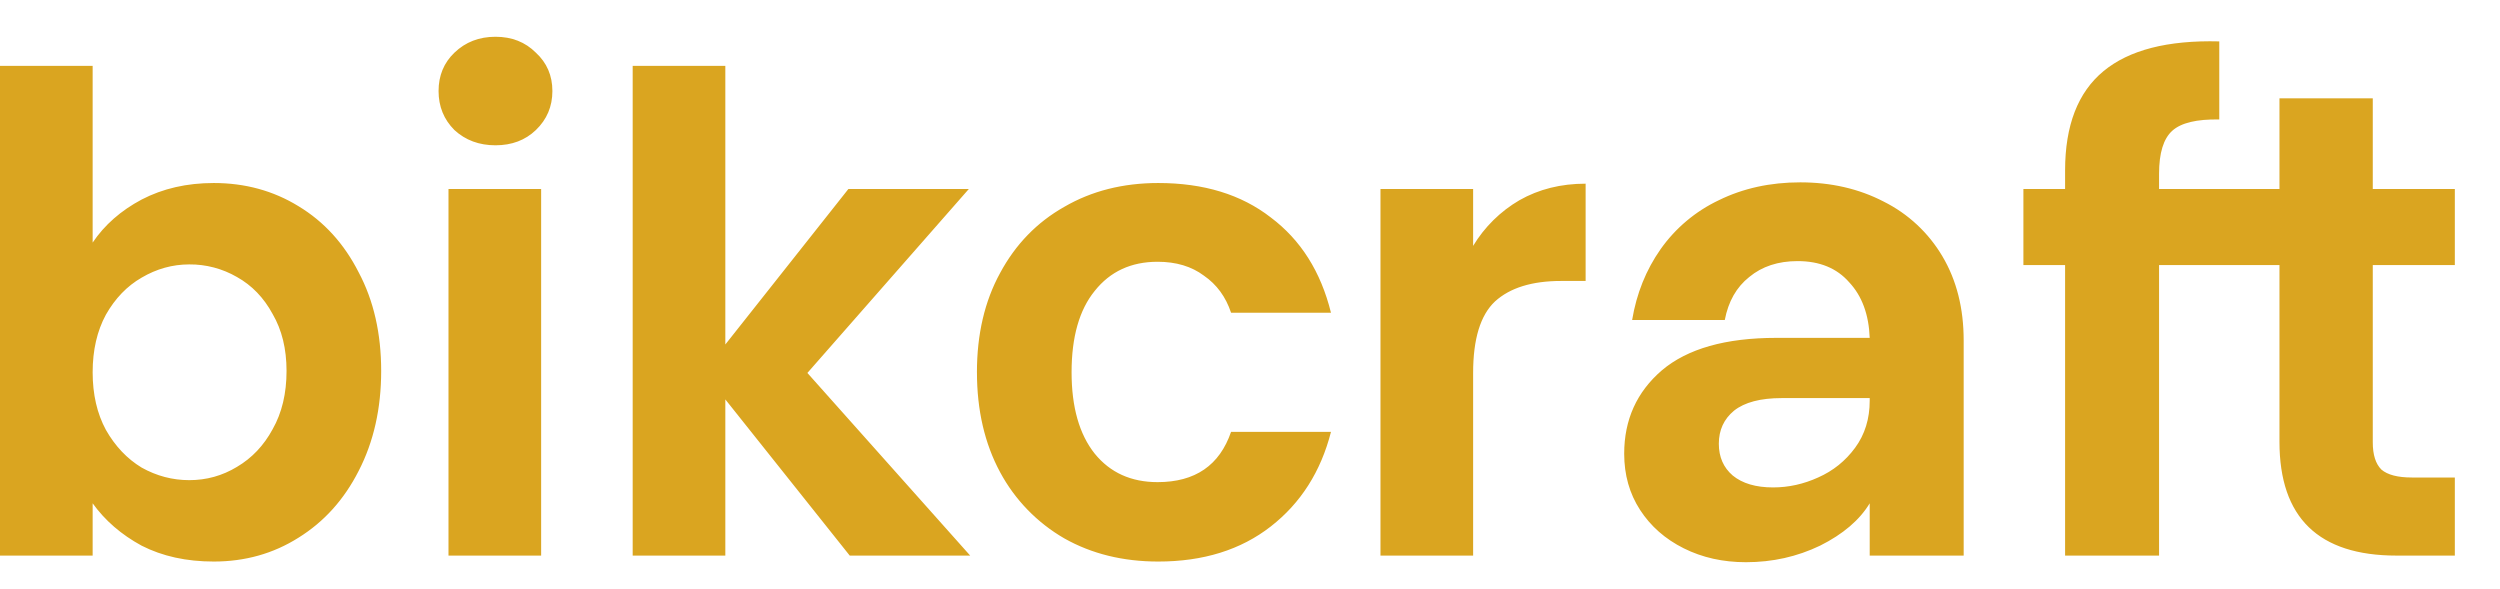
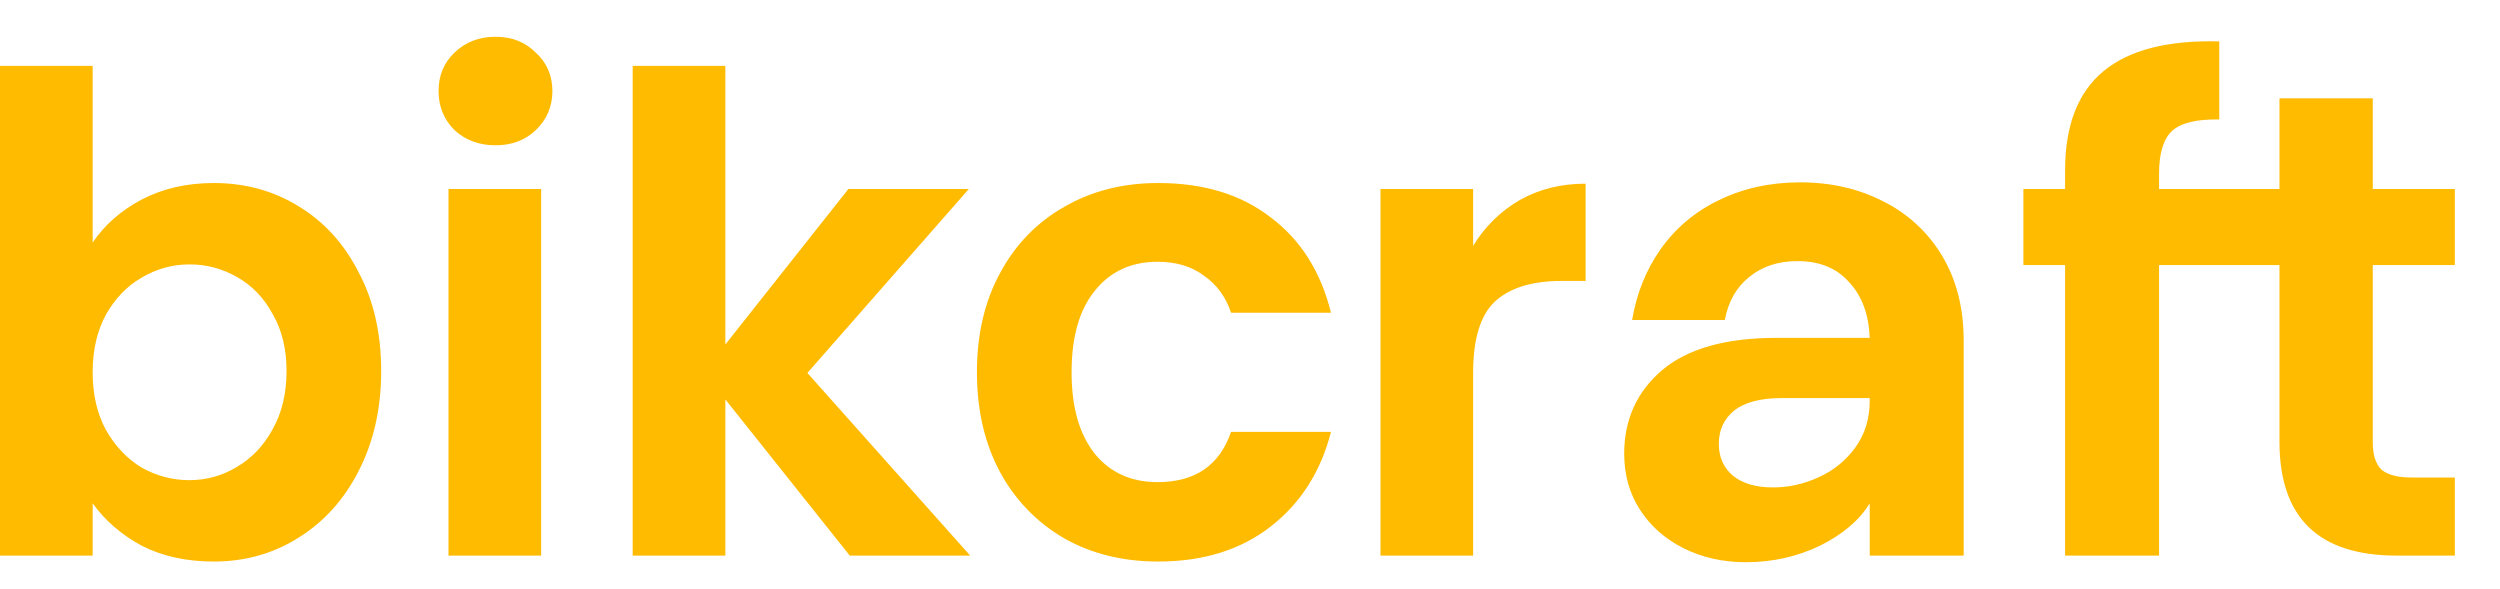
<svg xmlns="http://www.w3.org/2000/svg" width="136" height="32" viewBox="0 0 136 32" fill="none">
-   <path d="M5.04 13.196C5.688 12.236 6.576 11.456 7.704 10.856C8.856 10.256 10.164 9.956 11.628 9.956C13.332 9.956 14.868 10.376 16.236 11.216C17.628 12.056 18.72 13.256 19.512 14.816C20.328 16.352 20.736 18.14 20.736 20.18C20.736 22.22 20.328 24.032 19.512 25.616C18.72 27.176 17.628 28.388 16.236 29.252C14.868 30.116 13.332 30.548 11.628 30.548C10.14 30.548 8.832 30.26 7.704 29.684C6.6 29.084 5.712 28.316 5.04 27.38V30.224H0V3.584H5.04V13.196ZM15.588 20.18C15.588 18.98 15.336 17.948 14.832 17.084C14.352 16.196 13.704 15.524 12.888 15.068C12.1 14.613 11.206 14.377 10.296 14.384C9.384 14.384 8.52 14.624 7.704 15.104C6.912 15.56 6.264 16.232 5.76 17.12C5.28 18.008 5.04 19.052 5.04 20.252C5.04 21.452 5.28 22.496 5.76 23.384C6.264 24.272 6.912 24.956 7.704 25.436C8.52 25.892 9.384 26.12 10.296 26.12C11.232 26.12 12.096 25.88 12.888 25.4C13.704 24.92 14.352 24.236 14.832 23.348C15.336 22.46 15.588 21.404 15.588 20.18ZM26.954 7.904C26.066 7.904 25.322 7.628 24.722 7.076C24.146 6.5 23.858 5.792 23.858 4.952C23.858 4.112 24.146 3.416 24.722 2.864C25.322 2.288 26.066 2 26.954 2C27.842 2 28.574 2.288 29.15 2.864C29.75 3.416 30.05 4.112 30.05 4.952C30.05 5.792 29.75 6.5 29.15 7.076C28.574 7.628 27.842 7.904 26.954 7.904ZM29.438 10.28V30.224H24.398V10.28H29.438ZM46.226 30.224L39.458 21.728V30.224H34.418V3.584H39.458V18.74L46.154 10.28H52.706L43.922 20.288L52.778 30.224H46.226ZM53.145 20.252C53.145 18.188 53.565 16.388 54.405 14.852C55.245 13.292 56.409 12.092 57.897 11.252C59.385 10.388 61.089 9.956 63.009 9.956C65.481 9.956 67.521 10.58 69.129 11.828C70.761 13.052 71.853 14.78 72.405 17.012H66.97C66.682 16.148 66.19 15.476 65.494 14.996C64.822 14.492 63.982 14.24 62.974 14.24C61.534 14.24 60.394 14.768 59.554 15.824C58.714 16.856 58.294 18.332 58.294 20.252C58.294 22.148 58.714 23.624 59.554 24.68C60.394 25.712 61.534 26.228 62.974 26.228C65.014 26.228 66.346 25.316 66.97 23.492H72.406C71.854 25.652 70.762 27.368 69.13 28.64C67.498 29.912 65.458 30.548 63.01 30.548C61.09 30.548 59.386 30.128 57.898 29.288C56.422 28.436 55.212 27.189 54.406 25.688C53.566 24.128 53.146 22.316 53.146 20.252H53.145ZM80.138 13.376C80.756 12.35 81.623 11.495 82.658 10.892C83.714 10.292 84.914 9.992 86.258 9.992V15.284H84.926C83.342 15.284 82.142 15.656 81.326 16.4C80.534 17.144 80.138 18.44 80.138 20.288V30.224H75.098V10.28H80.138V13.376ZM101.712 27.38C101.16 28.292 100.26 29.06 99.012 29.684C97.764 30.284 96.42 30.584 94.98 30.584C93.732 30.584 92.604 30.332 91.596 29.828C90.588 29.324 89.796 28.628 89.22 27.74C88.644 26.852 88.356 25.832 88.356 24.68C88.356 22.832 89.04 21.32 90.408 20.144C91.8 18.968 93.876 18.38 96.636 18.38H101.712C101.664 17.108 101.292 16.1 100.596 15.356C99.924 14.588 98.988 14.204 97.788 14.204C96.732 14.204 95.856 14.492 95.16 15.068C94.464 15.62 94.02 16.4 93.828 17.408H88.788C89.028 15.968 89.544 14.684 90.336 13.556C91.145 12.41 92.236 11.492 93.504 10.892C94.824 10.244 96.3 9.92 97.932 9.92C99.612 9.92 101.124 10.268 102.468 10.964C103.803 11.629 104.916 12.667 105.672 13.952C106.44 15.248 106.824 16.772 106.824 18.524V30.224H101.712V27.38ZM96.456 26.516C97.296 26.516 98.112 26.336 98.904 25.976C99.72 25.616 100.392 25.076 100.92 24.356C101.448 23.636 101.712 22.784 101.712 21.8V21.656H96.924C95.772 21.656 94.908 21.884 94.332 22.34C93.78 22.796 93.504 23.396 93.504 24.14C93.504 24.86 93.756 25.436 94.26 25.868C94.788 26.3 95.52 26.516 96.456 26.516ZM117.453 14.42V30.224H112.341V14.42H110.073V10.28H112.341V9.272C112.341 6.824 113.037 5.024 114.429 3.872C115.821 2.72 117.921 2.18 120.729 2.252V6.5C119.505 6.476 118.653 6.68 118.173 7.112C117.693 7.544 117.453 8.324 117.453 9.452V10.28H124.003V5.348H129.079V10.28H133.543V14.42H129.079V24.068C129.079 24.74 129.235 25.232 129.547 25.544C129.883 25.832 130.435 25.976 131.203 25.976H133.543V30.224H130.375C126.127 30.224 124.003 28.16 124.003 24.032V14.42H117.453Z" fill="goldenrod" />
+   <path d="M5.04 13.196C5.688 12.236 6.576 11.456 7.704 10.856C8.856 10.256 10.164 9.956 11.628 9.956C13.332 9.956 14.868 10.376 16.236 11.216C17.628 12.056 18.72 13.256 19.512 14.816C20.328 16.352 20.736 18.14 20.736 20.18C20.736 22.22 20.328 24.032 19.512 25.616C18.72 27.176 17.628 28.388 16.236 29.252C14.868 30.116 13.332 30.548 11.628 30.548C10.14 30.548 8.832 30.26 7.704 29.684C6.6 29.084 5.712 28.316 5.04 27.38V30.224H0V3.584H5.04V13.196ZM15.588 20.18C15.588 18.98 15.336 17.948 14.832 17.084C14.352 16.196 13.704 15.524 12.888 15.068C12.1 14.613 11.206 14.377 10.296 14.384C9.384 14.384 8.52 14.624 7.704 15.104C6.912 15.56 6.264 16.232 5.76 17.12C5.28 18.008 5.04 19.052 5.04 20.252C5.04 21.452 5.28 22.496 5.76 23.384C6.264 24.272 6.912 24.956 7.704 25.436C8.52 25.892 9.384 26.12 10.296 26.12C11.232 26.12 12.096 25.88 12.888 25.4C13.704 24.92 14.352 24.236 14.832 23.348C15.336 22.46 15.588 21.404 15.588 20.18ZM26.954 7.904C26.066 7.904 25.322 7.628 24.722 7.076C24.146 6.5 23.858 5.792 23.858 4.952C23.858 4.112 24.146 3.416 24.722 2.864C25.322 2.288 26.066 2 26.954 2C27.842 2 28.574 2.288 29.15 2.864C29.75 3.416 30.05 4.112 30.05 4.952C30.05 5.792 29.75 6.5 29.15 7.076C28.574 7.628 27.842 7.904 26.954 7.904ZM29.438 10.28V30.224H24.398V10.28H29.438ZM46.226 30.224L39.458 21.728V30.224H34.418V3.584H39.458V18.74L46.154 10.28H52.706L43.922 20.288L52.778 30.224H46.226ZM53.145 20.252C53.145 18.188 53.565 16.388 54.405 14.852C55.245 13.292 56.409 12.092 57.897 11.252C59.385 10.388 61.089 9.956 63.009 9.956C65.481 9.956 67.521 10.58 69.129 11.828C70.761 13.052 71.853 14.78 72.405 17.012H66.97C66.682 16.148 66.19 15.476 65.494 14.996C64.822 14.492 63.982 14.24 62.974 14.24C61.534 14.24 60.394 14.768 59.554 15.824C58.714 16.856 58.294 18.332 58.294 20.252C58.294 22.148 58.714 23.624 59.554 24.68C60.394 25.712 61.534 26.228 62.974 26.228C65.014 26.228 66.346 25.316 66.97 23.492H72.406C71.854 25.652 70.762 27.368 69.13 28.64C67.498 29.912 65.458 30.548 63.01 30.548C61.09 30.548 59.386 30.128 57.898 29.288C56.422 28.436 55.212 27.189 54.406 25.688C53.566 24.128 53.146 22.316 53.146 20.252H53.145ZM80.138 13.376C80.756 12.35 81.623 11.495 82.658 10.892C83.714 10.292 84.914 9.992 86.258 9.992V15.284H84.926C83.342 15.284 82.142 15.656 81.326 16.4C80.534 17.144 80.138 18.44 80.138 20.288V30.224H75.098V10.28H80.138V13.376ZM101.712 27.38C101.16 28.292 100.26 29.06 99.012 29.684C97.764 30.284 96.42 30.584 94.98 30.584C93.732 30.584 92.604 30.332 91.596 29.828C90.588 29.324 89.796 28.628 89.22 27.74C88.644 26.852 88.356 25.832 88.356 24.68C88.356 22.832 89.04 21.32 90.408 20.144C91.8 18.968 93.876 18.38 96.636 18.38H101.712C101.664 17.108 101.292 16.1 100.596 15.356C99.924 14.588 98.988 14.204 97.788 14.204C96.732 14.204 95.856 14.492 95.16 15.068C94.464 15.62 94.02 16.4 93.828 17.408H88.788C89.028 15.968 89.544 14.684 90.336 13.556C91.145 12.41 92.236 11.492 93.504 10.892C94.824 10.244 96.3 9.92 97.932 9.92C99.612 9.92 101.124 10.268 102.468 10.964C103.803 11.629 104.916 12.667 105.672 13.952C106.44 15.248 106.824 16.772 106.824 18.524V30.224H101.712V27.38ZM96.456 26.516C97.296 26.516 98.112 26.336 98.904 25.976C99.72 25.616 100.392 25.076 100.92 24.356C101.448 23.636 101.712 22.784 101.712 21.8V21.656H96.924C95.772 21.656 94.908 21.884 94.332 22.34C93.78 22.796 93.504 23.396 93.504 24.14C93.504 24.86 93.756 25.436 94.26 25.868C94.788 26.3 95.52 26.516 96.456 26.516ZM117.453 14.42V30.224H112.341V14.42H110.073V10.28H112.341V9.272C112.341 6.824 113.037 5.024 114.429 3.872C115.821 2.72 117.921 2.18 120.729 2.252V6.5C119.505 6.476 118.653 6.68 118.173 7.112C117.693 7.544 117.453 8.324 117.453 9.452V10.28H124.003V5.348H129.079V10.28H133.543V14.42H129.079V24.068C129.079 24.74 129.235 25.232 129.547 25.544C129.883 25.832 130.435 25.976 131.203 25.976H133.543V30.224H130.375C126.127 30.224 124.003 28.16 124.003 24.032V14.42H117.453Z" fill="#ffbb00" />
</svg>
